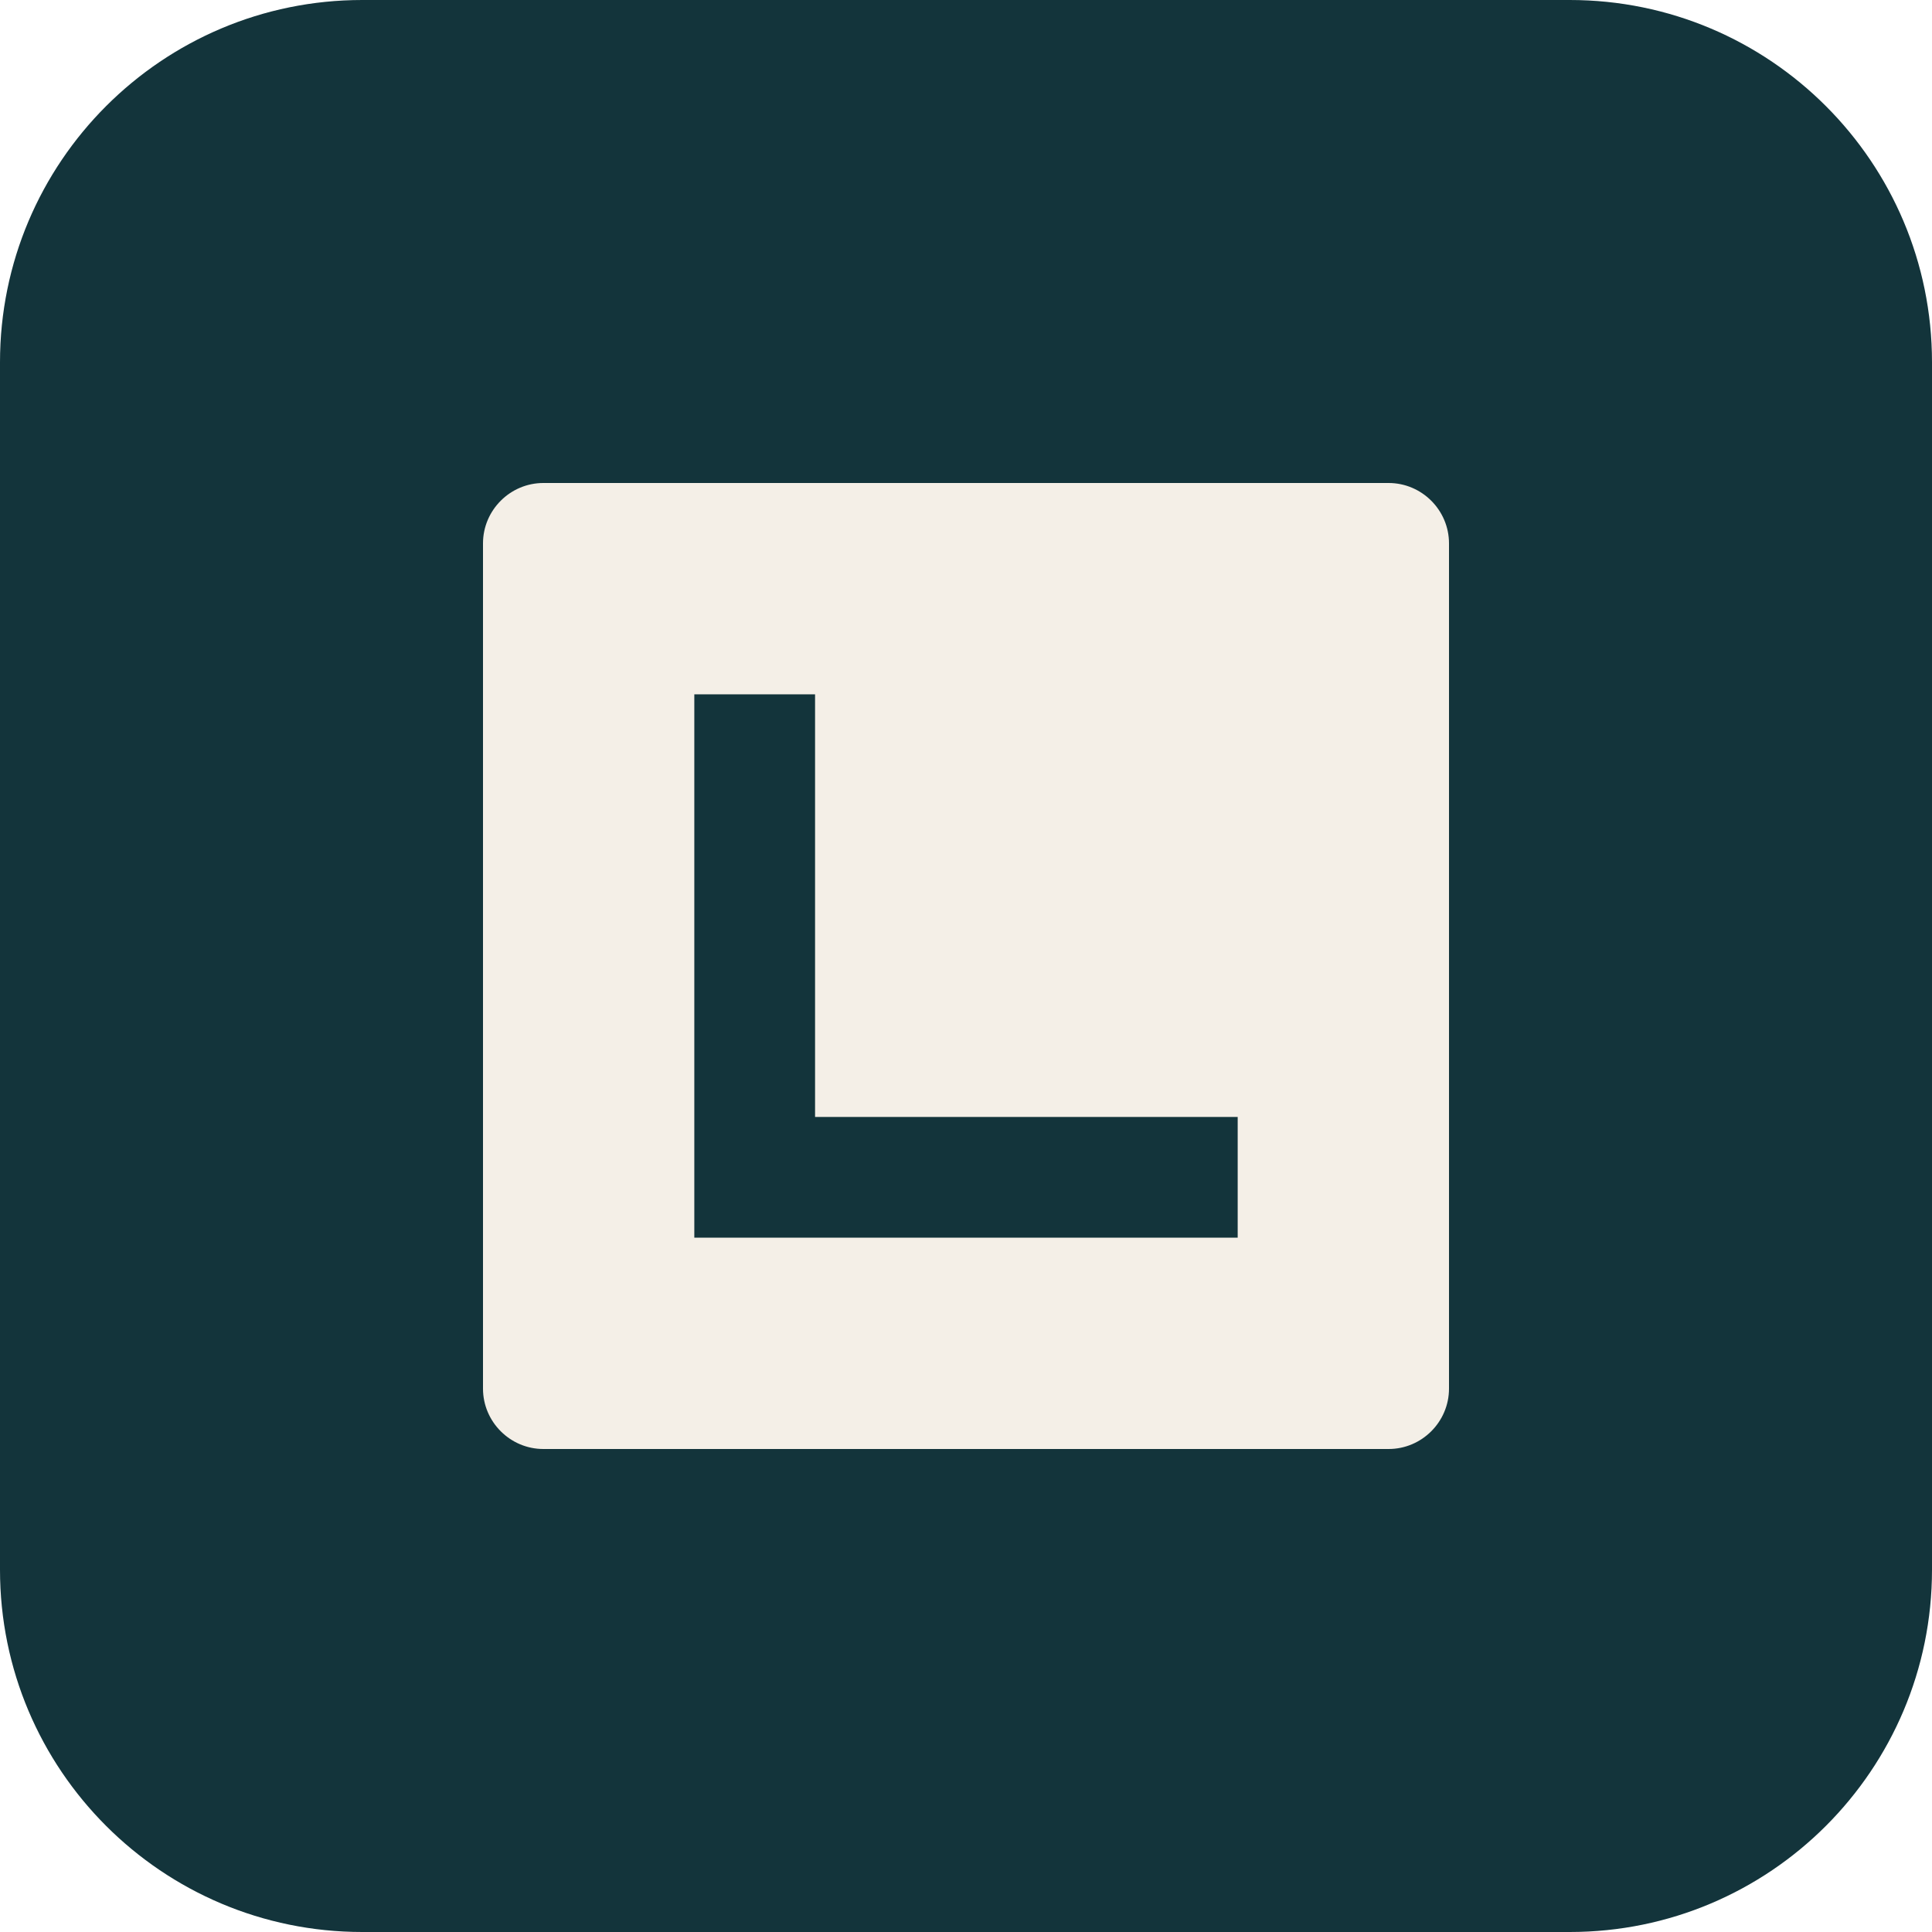
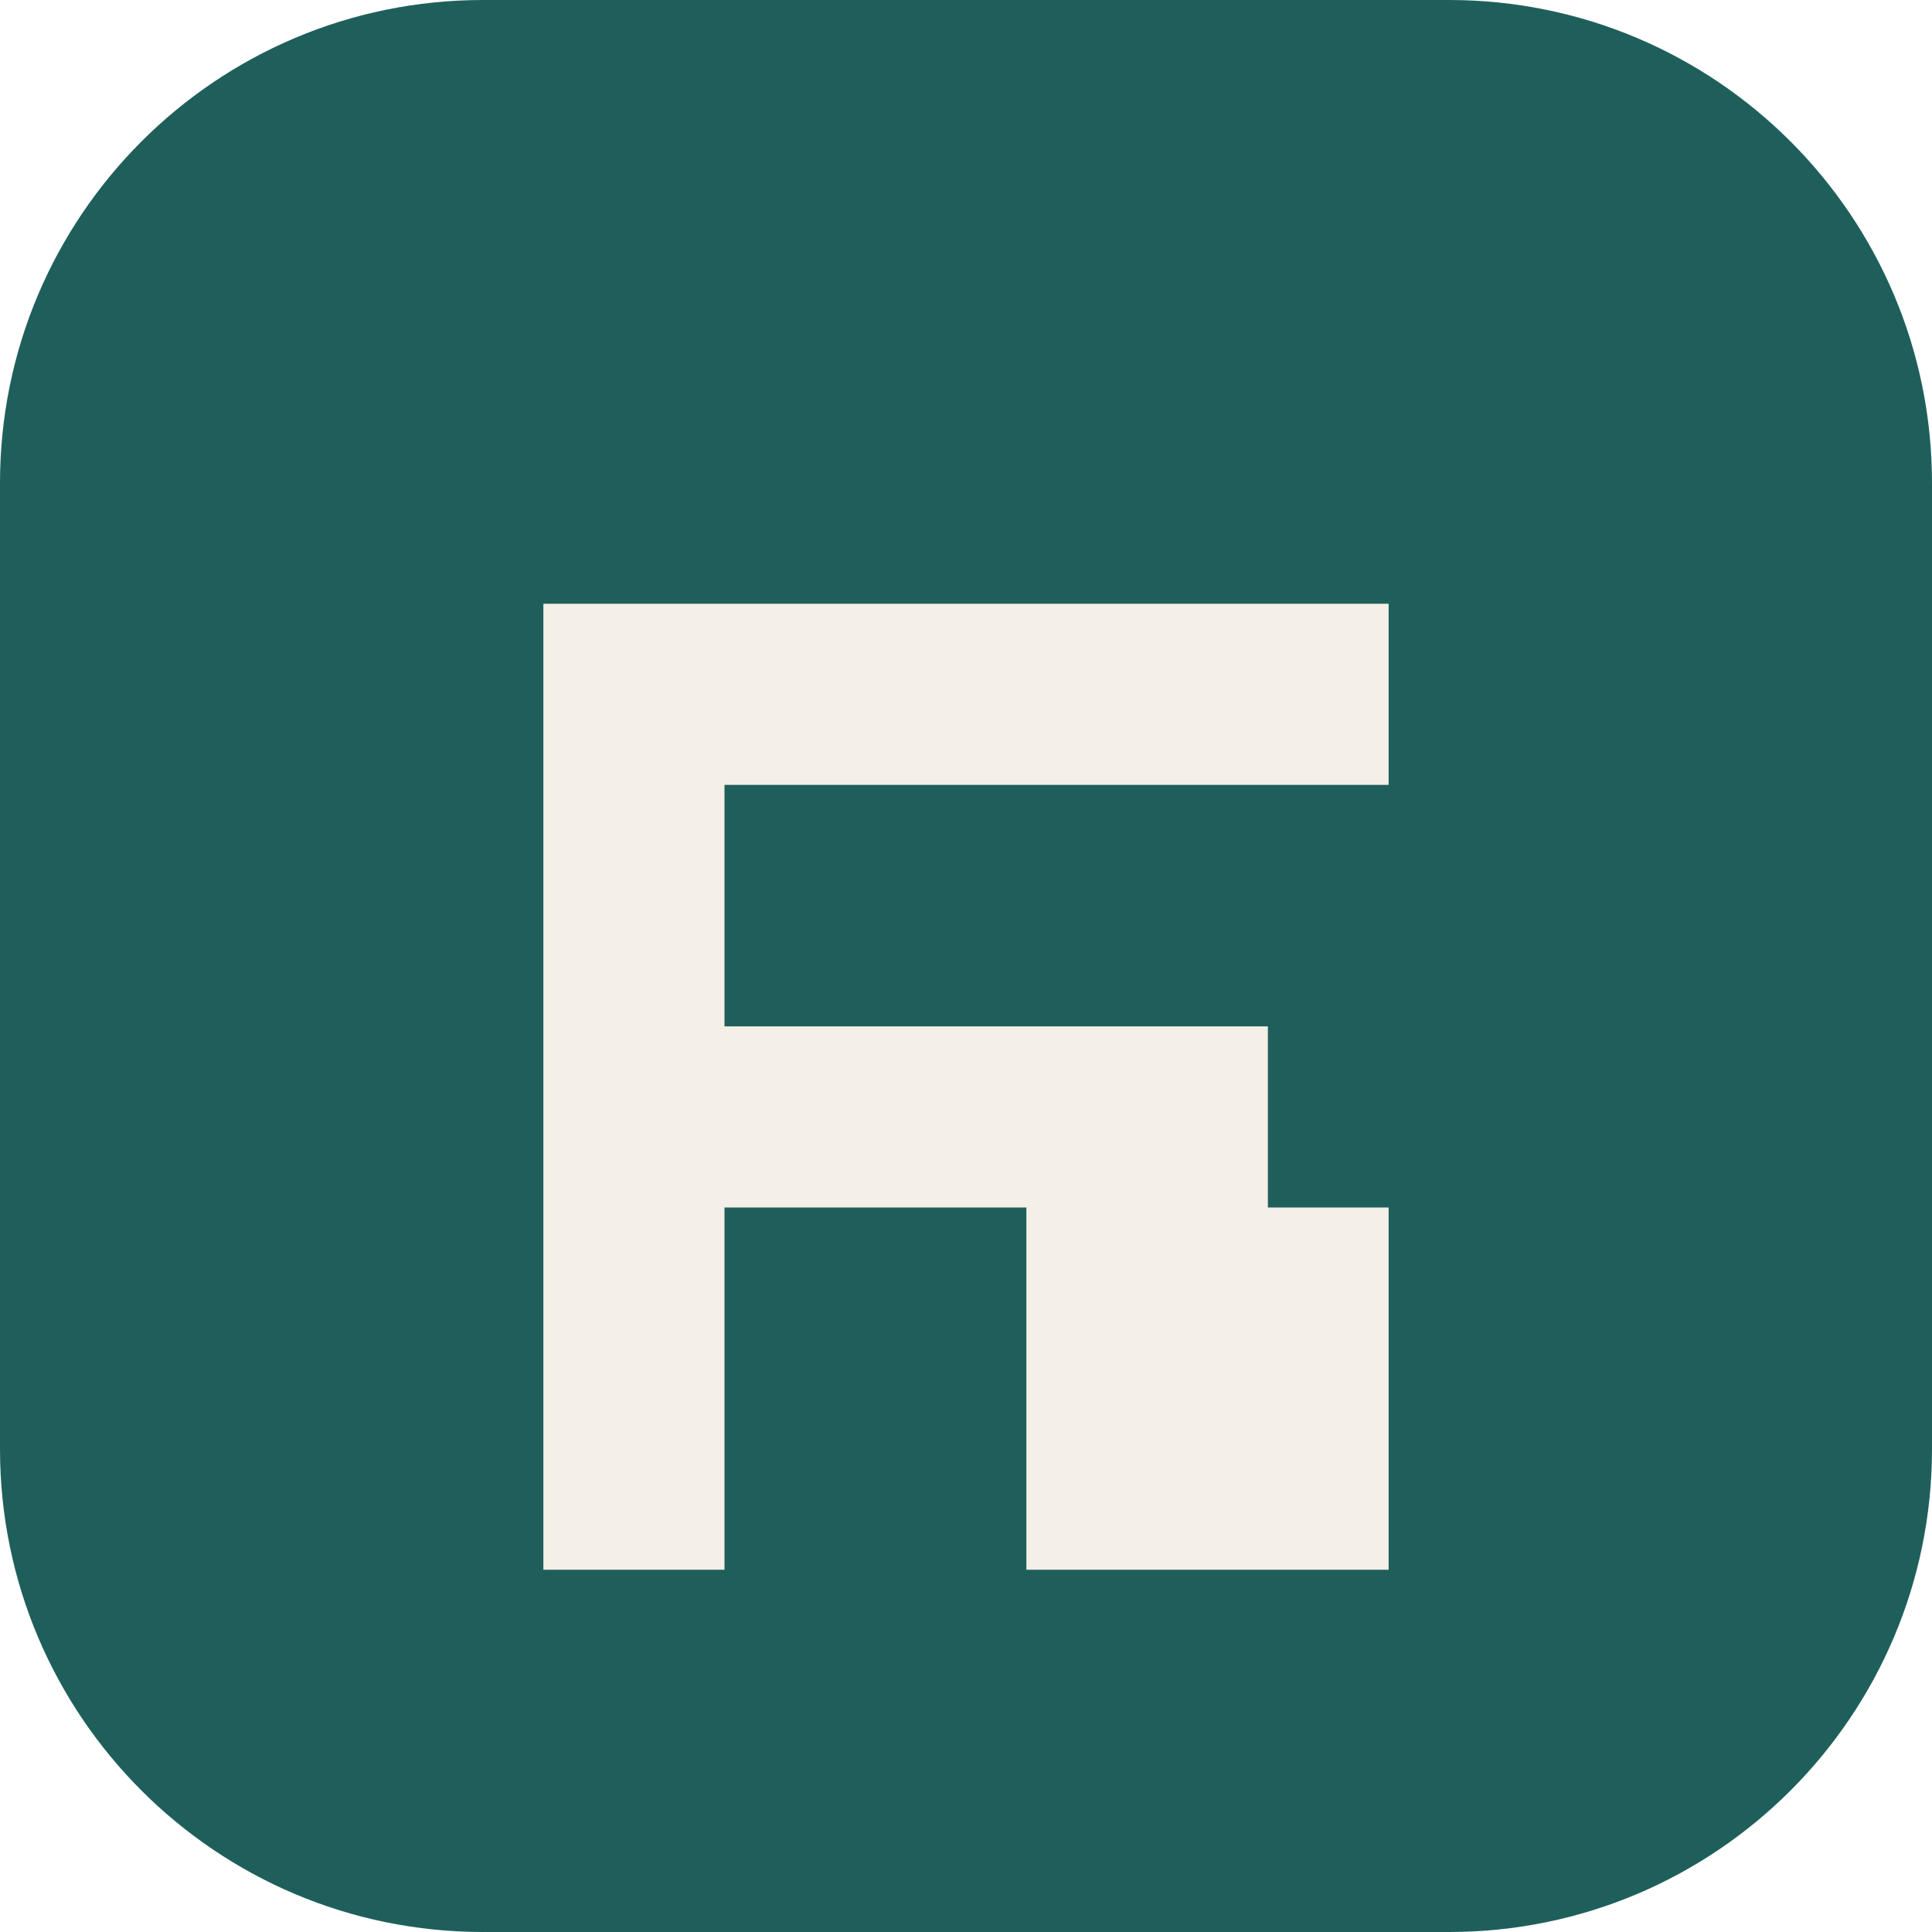
- <svg xmlns="http://www.w3.org/2000/svg" viewBox="0 0 256 256">
-   <rect width="256" height="256" rx="48" fill="#13343b" />
-   <path d="M72 64h112c4.4 0 8 3.6 8 8v112c0 4.4-3.6 8-8 8H72c-4.4 0-8-3.6-8-8V72c0-4.4 3.6-8 8-8Zm20 28v72h72v-16h-56V92H92Zm24 20h48v16h-48v-16Z" fill="#f4efe7" />
+ <svg xmlns="http://www.w3.org/2000/svg" viewBox="0 0 64 64">
+   <rect width="64" height="64" rx="16" fill="#1f5f5b" />
+   <path d="M18 20h28v6H24v8h18v6H24v12h-6V20zm16 20h12v12H34z" fill="#f4efe7" />
</svg>
